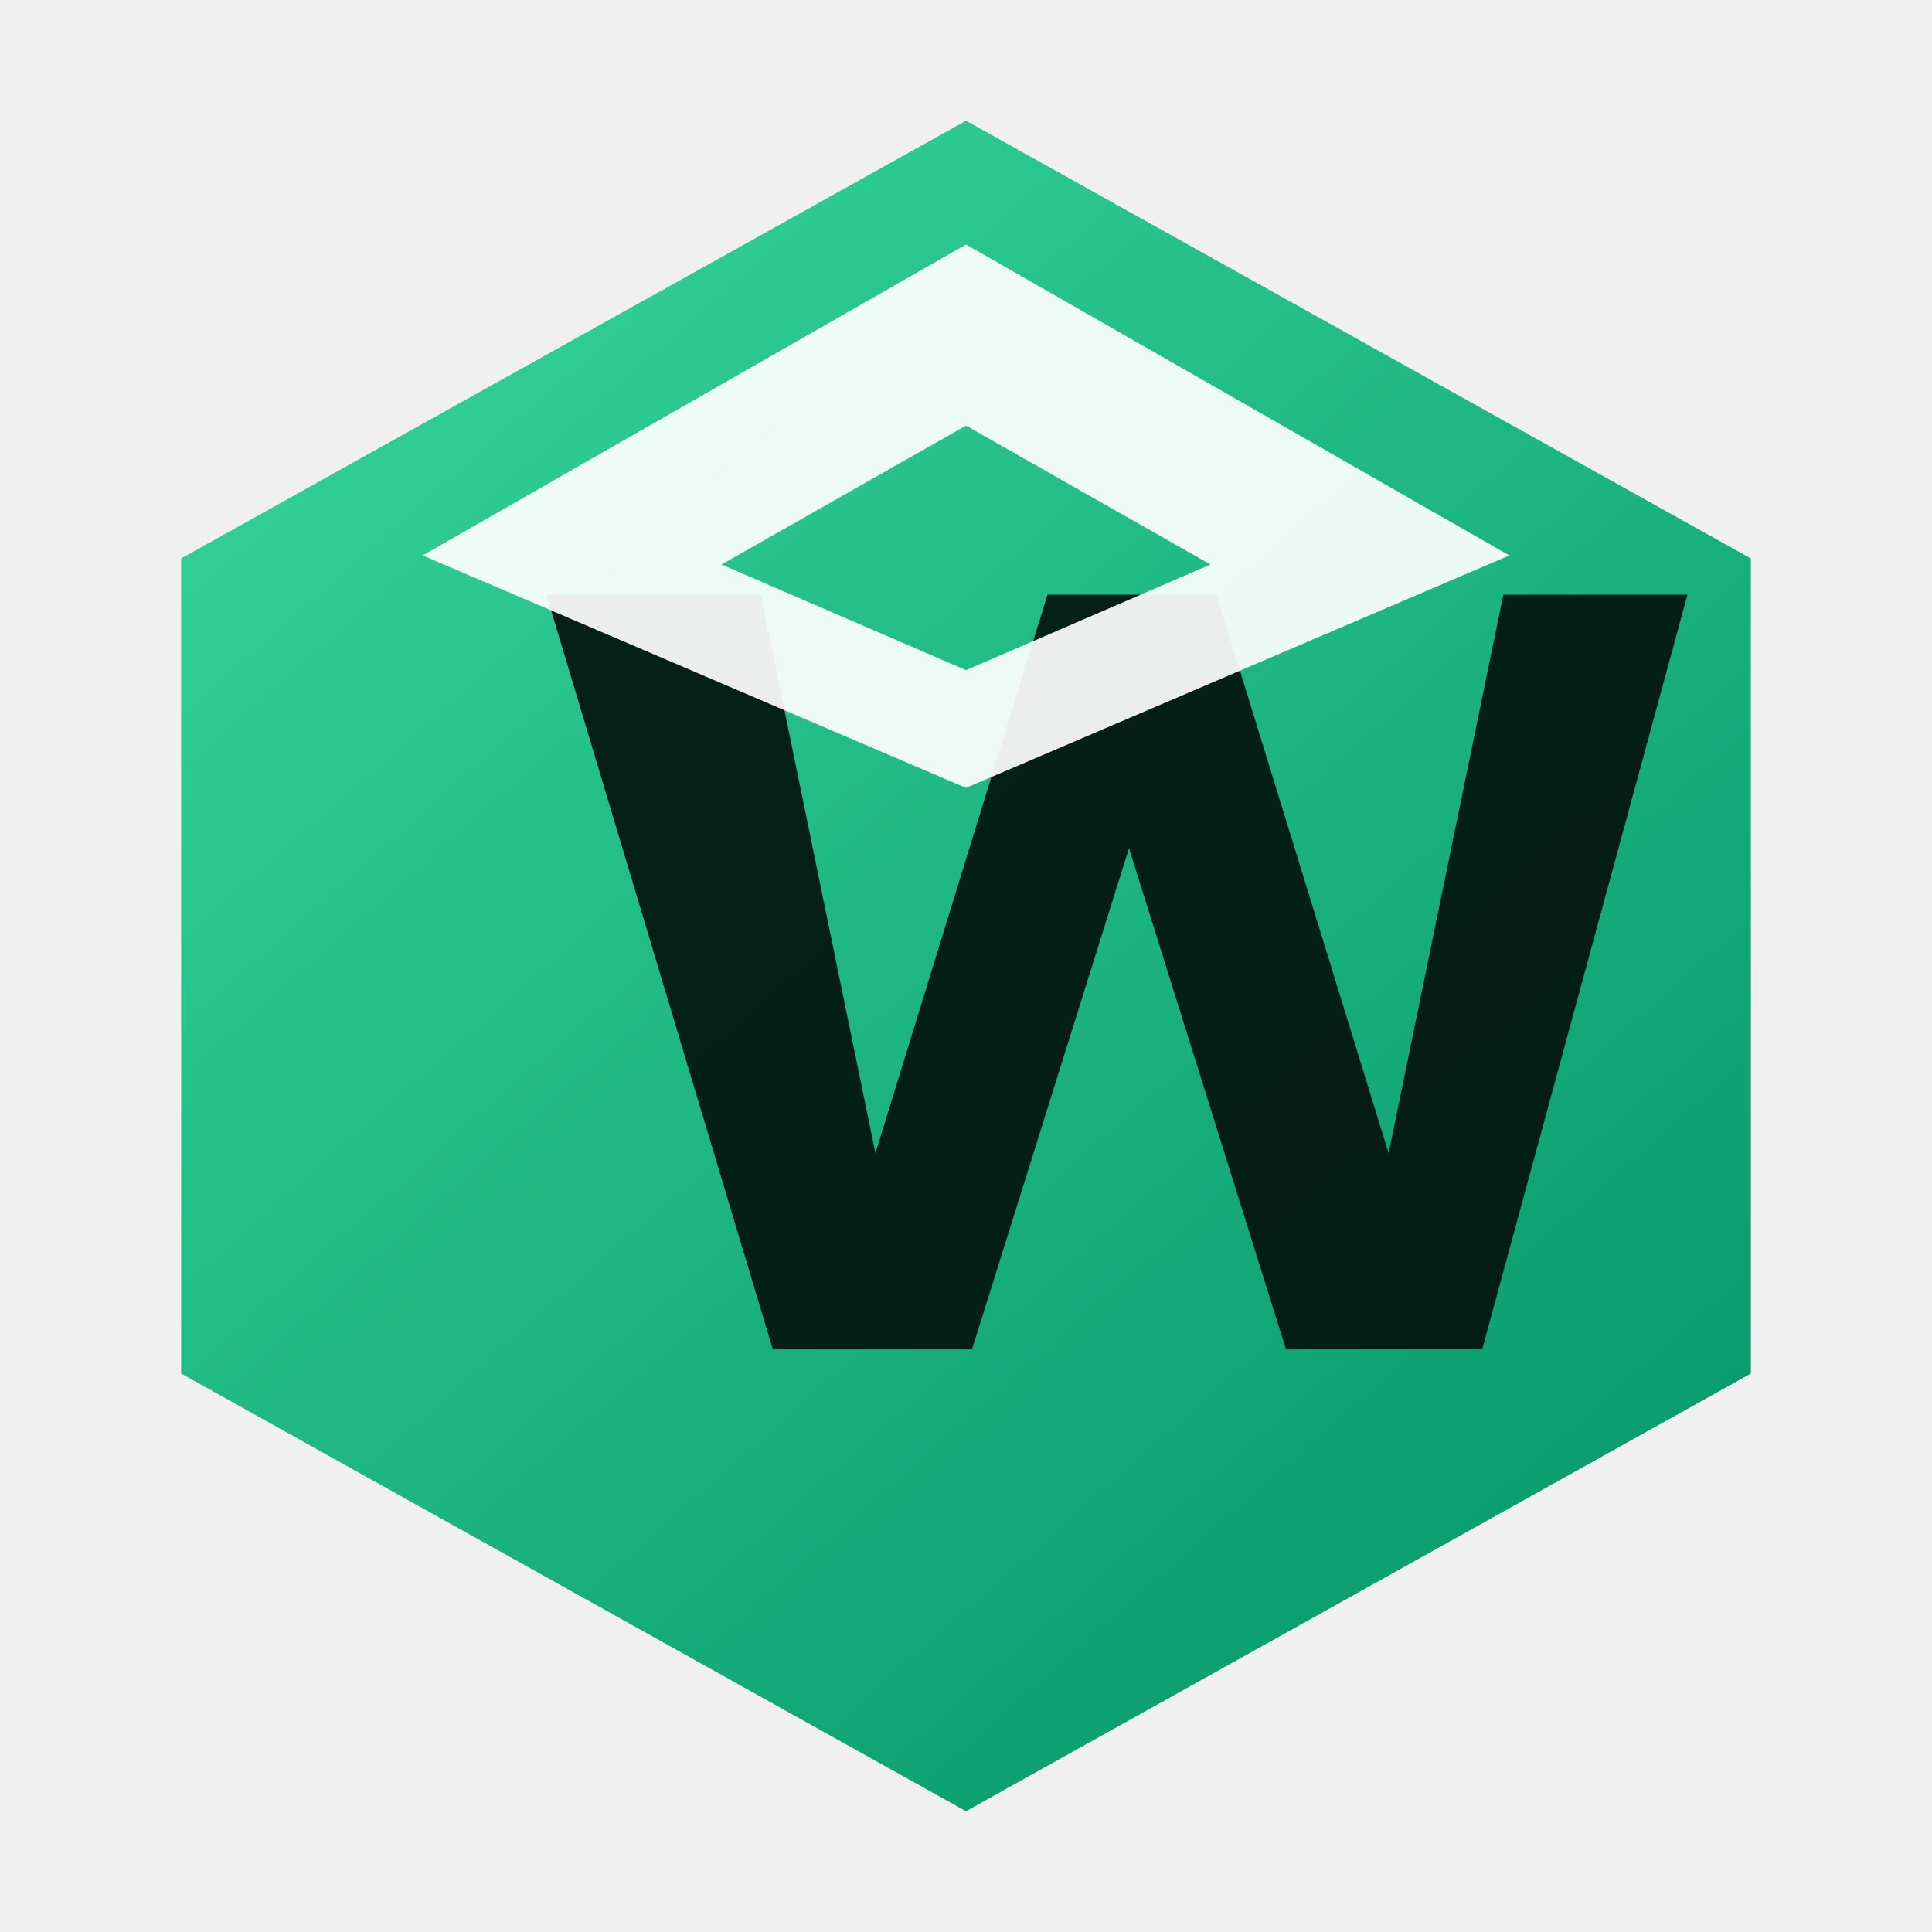
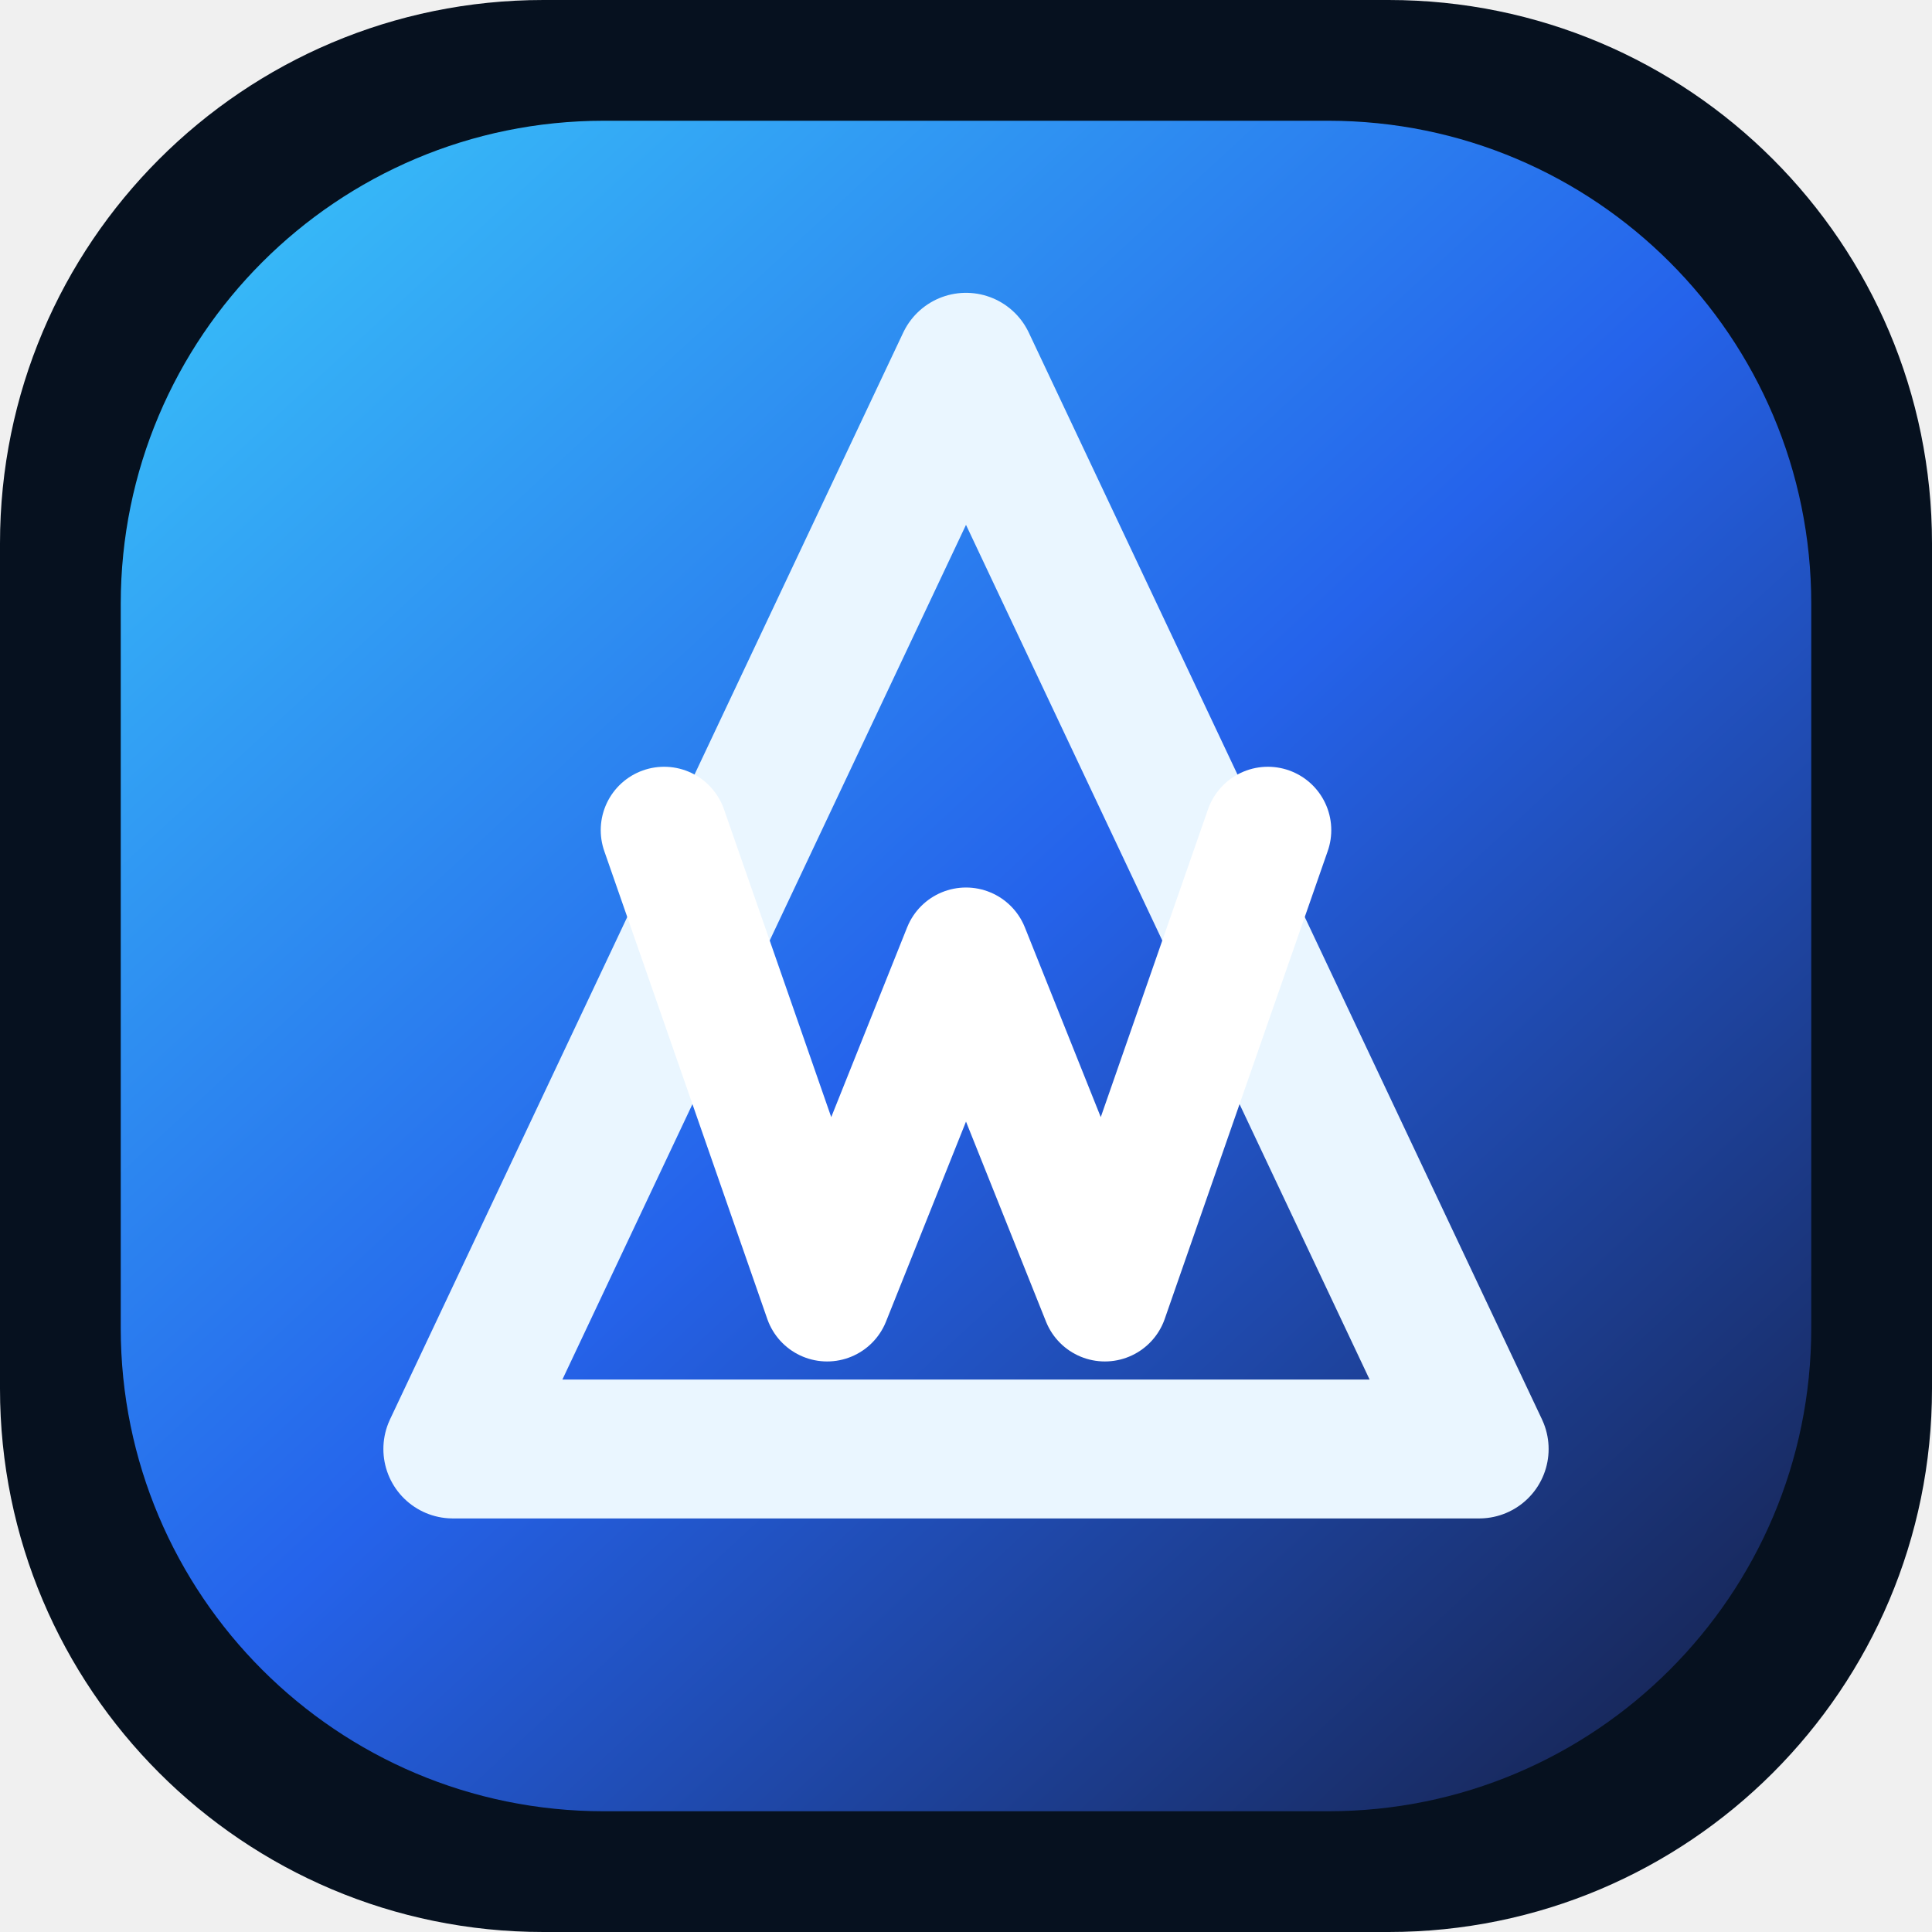
<svg xmlns="http://www.w3.org/2000/svg" viewBox="0 0 64 64" role="img" aria-labelledby="title">
  <defs>
-     <linearGradient id="wtron-favicon-a" x1="10" y1="8" x2="54" y2="58" gradientUnits="userSpaceOnUse">
-       <stop stop-color="#34d399" />
-       <stop offset="1" stop-color="#059669" />
+     <linearGradient id="wtron-favicon-v17" x1="8" y1="6" x2="56" y2="58" gradientUnits="userSpaceOnUse">
+       <stop stop-color="#38bdf8" />
+       <stop offset=".5" stop-color="#2563eb" />
+       <stop offset="1" stop-color="#172554" />
    </linearGradient>
  </defs>
-   <path fill="url(#wtron-favicon-a)" d="M32 4 58 18.5v27L32 60 6 45.5v-27L32 4Z" />
-   <path fill="#03130e" fill-opacity=".92" d="M18.1 19.7h7.1l3.8 18.5 5.7-18.5h5.6L46 38.2l3.8-18.5h6.1l-6.8 25h-6.5l-5.2-16.6-5.2 16.6h-6.6l-7.5-25Z" />
-   <path fill="#fff" fill-opacity=".92" d="M14 18.4 32 8.1l18 10.3-18 7.7-18-7.7Zm9.9.3 8.1 3.5 8.1-3.5-8.1-4.6-8.1 4.6Z" />
+   <rect width="64" height="64" rx="18" fill="#06111f" />
+   <rect x="4" y="4" width="56" height="56" rx="16" fill="url(#wtron-favicon-v17)" />
+   <path d="M32 12 49 48H15L32 12Z" fill="none" stroke="#eaf6ff" stroke-width="4.6" stroke-linejoin="round" />
+   <path d="M22 27.5 27.4 43 32 31.5 36.6 43 42 27.5" fill="none" stroke="#fff" stroke-width="4.2" stroke-linecap="round" stroke-linejoin="round" />
</svg>
